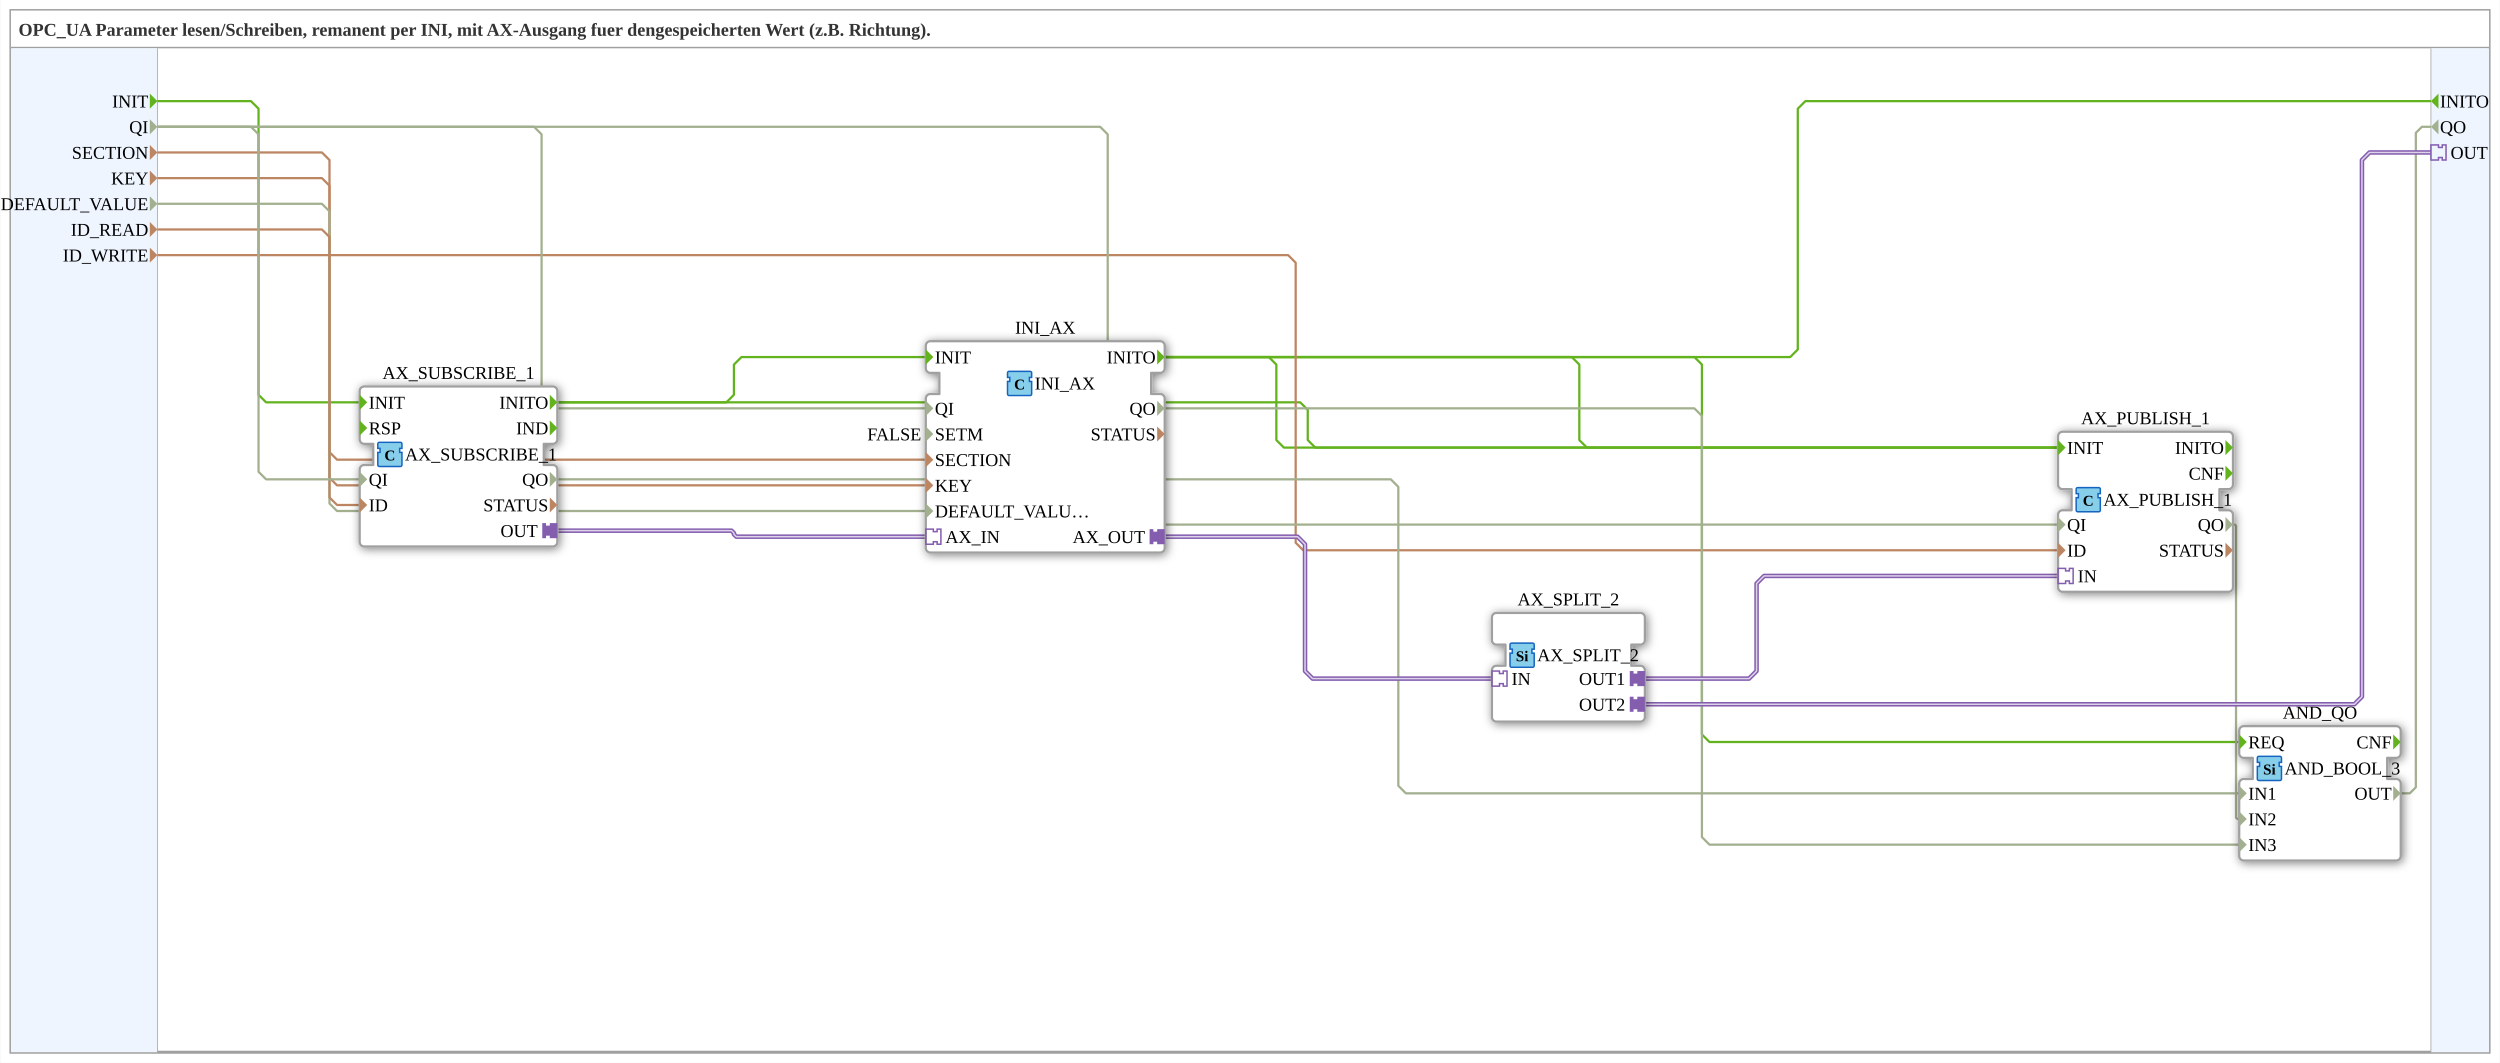
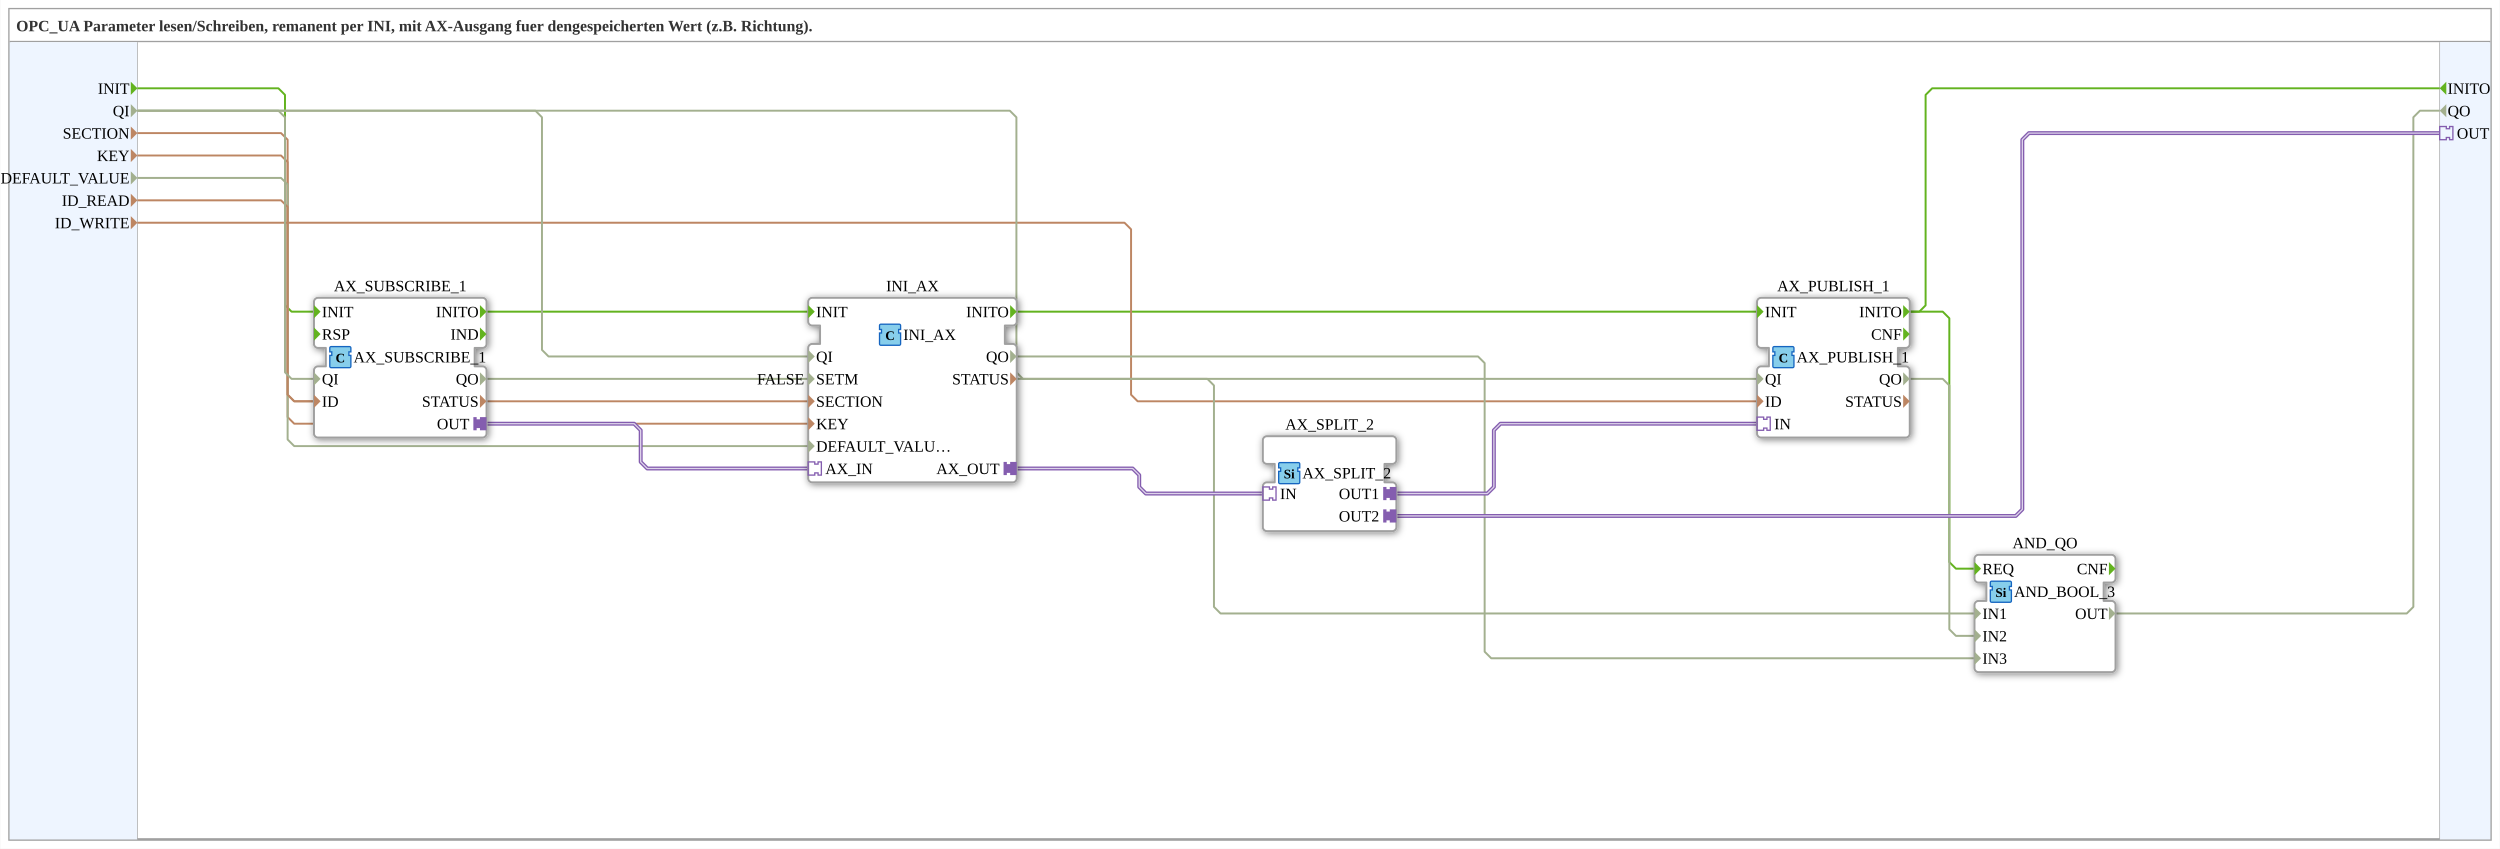
- <svg xmlns="http://www.w3.org/2000/svg" viewBox="-178.0 -151.0 1655.5 704.0" width="1656" height="704">
+ <svg xmlns="http://www.w3.org/2000/svg" viewBox="-178.0 -151.0 1896.5 644.0" width="1897" height="644">
  <style>
    @font-face {
      font-family: "TGL 0-17_std";
      src: local("TGL 0-17_std"), url("../../../../_static/fonts/TGL-0-17_std.ttf") format("truetype");
      font-style: normal;
      font-weight: normal;
    }
    @font-face {
      font-family: "TGL 0-17";
      src: local("TGL 0-17"), local("TGL 0-17 alt"), url("../../../../_static/fonts/TGL-0-17_std.ttf") format("truetype");
      font-style: normal;
      font-weight: normal;
    }
    @font-face {
      font-family: "TGL 0-16_std";
      src: local("TGL 0-16_std"), url("../../../../_static/fonts/TGL-0-16_std.ttf") format("truetype");
      font-style: normal;
      font-weight: normal;
    }
    @font-face {
      font-family: "TGL 0-16";
      src: local("TGL 0-16"), url("../../../../_static/fonts/TGL-0-16_std.ttf") format("truetype");
      font-style: normal;
      font-weight: normal;
    }
  </style>
  <defs>
    <filter id="dropShadow" x="-20%" y="-20%" width="140%" height="140%">
      <feGaussianBlur in="SourceAlpha" stdDeviation="3" result="blur" />
      <feOffset in="blur" dx="1" dy="1" result="offsetBlur" />
      <feFlood flood-color="#000000" flood-opacity="0.5" result="shadowColor" />
      <feComposite in="shadowColor" in2="offsetBlur" operator="in" result="shadow" />
      <feMerge>
        <feMergeNode in="shadow" />
        <feMergeNode in="SourceGraphic" />
      </feMerge>
    </filter>
  </defs>
-   <rect x="-178.0" y="-151.0" width="1655.5" height="704.0" fill="white" />
-   <rect x="-171.0" y="-144.0" width="1641.5" height="690.0" fill="none" stroke="#A0A0A0" stroke-width="2" />
-   <rect x="-171.0" y="-144.0" width="1641.5" height="25.0" fill="white" stroke="none" />
-   <line x1="-171.0" y1="-119.5" x2="1470.5" y2="-119.5" stroke="#A0A0A0" stroke-width="1" />
+   <rect x="-178.0" y="-151.0" width="1896.5" height="644.0" fill="white" />
+   <rect x="-171.0" y="-144.0" width="1882.5" height="630.0" fill="none" stroke="#A0A0A0" stroke-width="2" />
+   <rect x="-171.0" y="-144.0" width="1882.5" height="25.0" fill="white" stroke="none" />
+   <line x1="-171.0" y1="-119.5" x2="1711.5" y2="-119.5" stroke="#A0A0A0" stroke-width="1" />
  <text x="-166.0" y="-127.3" font-family="'TGL 0-17_std', 'TGL 0-17', 'Times New Roman', Times, serif" font-size="12" font-weight="bold" fill="#333333">OPC_UA Parameter lesen/Schreiben, remanent per INI, mit AX-Ausgang fuer den
gespeicherten Wert (z.B. Richtung).</text>
  <g id="sidebars">
-     <rect x="-171.0" y="-119.0" width="97.0" height="665.0" fill="#EEF5FF" stroke="none" />
-     <line x1="-74.0" y1="-119.0" x2="-74.0" y2="546.0" stroke="#A0A0A0" stroke-width="0.5" />
-     <rect x="1432.0" y="-119.0" width="38.5" height="665.0" fill="#EEF5FF" stroke="none" />
-     <line x1="1432.0" y1="-119.0" x2="1432.0" y2="546.0" stroke="#A0A0A0" stroke-width="0.5" />
+     <rect x="-171.0" y="-119.0" width="97.0" height="605.0" fill="#EEF5FF" stroke="none" />
+     <line x1="-74.0" y1="-119.0" x2="-74.0" y2="486.0" stroke="#A0A0A0" stroke-width="0.5" />
+     <rect x="1673.0" y="-119.0" width="38.5" height="605.0" fill="#EEF5FF" stroke="none" />
+     <line x1="1673.0" y1="-119.0" x2="1673.0" y2="486.0" stroke="#A0A0A0" stroke-width="0.5" />
  </g>
  <g id="connections">
-     <polyline points="190.9,115.5 302.9,115.5 307.9,110.5 307.9,90.5 312.9,85.5 435.0,85.5" fill="none" stroke="#63B31F" stroke-width="1.5" stroke-linejoin="round" />
-     <polyline points="593.2,85.5 662.2,85.5 667.2,90.5 667.2,140.5 672.2,145.5 1185.0,145.5" fill="none" stroke="#63B31F" stroke-width="1.5" stroke-linejoin="round" />
-     <polyline points="-74.0,-84.0 -12.0,-84.0 -7.0,-79.0 -7.0,110.5 -2.0,115.5 60.0,115.5" fill="none" stroke="#63B31F" stroke-width="1.5" stroke-linejoin="round" />
-     <polyline points="190.9,115.5 683.0,115.5 688.0,120.5 688.0,140.5 693.0,145.5 1185.0,145.5" fill="none" stroke="#63B31F" stroke-width="1.5" stroke-linejoin="round" />
-     <polyline points="1300.9,145.5 872.9,145.5 867.9,140.5 867.9,90.5 862.9,85.5 435.0,85.5" fill="none" stroke="#63B31F" stroke-width="1.5" stroke-linejoin="round" />
-     <polyline points="593.2,85.5 1007.6,85.5 1012.6,80.5 1012.6,-79.0 1017.6,-84.0 1432.0,-84.0" fill="none" stroke="#63B31F" stroke-width="1.5" stroke-linejoin="round" />
-     <polyline points="593.2,85.5 944.1,85.5 949.1,90.5 949.1,335.5 954.1,340.5 1305.0,340.5" fill="none" stroke="#63B31F" stroke-width="1.5" stroke-linejoin="round" />
+     <polyline points="190.9,85.5 435.0,85.5" fill="none" stroke="#63B31F" stroke-width="1.5" stroke-linejoin="round" />
+     <polyline points="-74.0,-84.0 33.0,-84.0 38.0,-79.0 38.0,80.5 43.0,85.5 60.0,85.5" fill="none" stroke="#63B31F" stroke-width="1.5" stroke-linejoin="round" />
+     <polyline points="1270.9,85.5 1278.1,85.5 1282.9,80.7 1282.9,-79.0 1287.9,-84.0 1673.0,-84.0" fill="none" stroke="#63B31F" stroke-width="1.5" stroke-linejoin="round" />
+     <polyline points="1270.9,85.5 1295.9,85.5 1300.9,90.5 1300.9,275.5 1305.9,280.5 1320.0,280.5" fill="none" stroke="#63B31F" stroke-width="1.5" stroke-linejoin="round" />
+     <polyline points="593.2,85.5 1155.0,85.5" fill="none" stroke="#63B31F" stroke-width="1.5" stroke-linejoin="round" />
    <polyline points="-74.0,-50.0 35.0,-50.0 40.0,-45.0 40.0,148.5 45.0,153.5 435.0,153.5" fill="none" stroke="#BD8663" stroke-width="1.5" stroke-linejoin="round" />
    <polyline points="-74.0,-33.0 35.0,-33.0 40.0,-28.0 40.0,165.5 45.0,170.5 435.0,170.5" fill="none" stroke="#BD8663" stroke-width="1.5" stroke-linejoin="round" />
    <polyline points="-74.0,-16.0 35.0,-16.0 40.0,-11.0 40.0,182.5 45.0,187.5 435.0,187.5" fill="none" stroke="#A3B08F" stroke-width="1.5" stroke-linejoin="round" />
-     <polyline points="-74.0,1.0 35.0,1.0 40.0,6.0 40.0,178.5 45.0,183.5 60.0,183.5" fill="none" stroke="#BD8663" stroke-width="1.5" stroke-linejoin="round" />
-     <polyline points="-74.0,18.0 675.0,18.0 680.0,23.0 680.0,208.5 685.0,213.5 1185.0,213.5" fill="none" stroke="#BD8663" stroke-width="1.5" stroke-linejoin="round" />
-     <polyline points="-74.0,-67.0 -12.0,-67.0 -7.0,-62.0 -7.0,161.5 -2.0,166.5 60.0,166.5" fill="none" stroke="#A3B08F" stroke-width="1.5" stroke-linejoin="round" />
-     <polyline points="-74.0,-67.0 550.5,-67.0 555.5,-62.0 555.5,191.5 560.5,196.5 1185.0,196.5" fill="none" stroke="#A3B08F" stroke-width="1.5" stroke-linejoin="round" />
-     <polyline points="-74.0,-67.0 175.5,-67.0 180.5,-62.0 180.5,114.5 185.5,119.5 435.0,119.5" fill="none" stroke="#A3B08F" stroke-width="1.5" stroke-linejoin="round" />
-     <polyline points="190.9,166.5 743.0,166.5 748.0,171.5 748.0,369.5 753.0,374.5 1305.0,374.5" fill="none" stroke="#A3B08F" stroke-width="1.5" stroke-linejoin="round" />
-     <polyline points="1300.9,196.5 1302.1,196.5 1302.9,197.3 1302.9,390.7 1303.8,391.5 1305.0,391.5" fill="none" stroke="#A3B08F" stroke-width="1.5" stroke-linejoin="round" />
-     <polyline points="593.2,119.5 944.1,119.5 949.1,124.5 949.1,403.5 954.1,408.5 1305.0,408.5" fill="none" stroke="#A3B08F" stroke-width="1.5" stroke-linejoin="round" />
-     <polyline points="1412.0,374.5 1418.0,374.5 1422.0,370.5 1422.0,-63.0 1426.0,-67.0 1432.0,-67.0" fill="none" stroke="#A3B08F" stroke-width="1.5" stroke-linejoin="round" />
-     <polyline points="190.9,200.5 306.3,200.5 307.9,202.1 307.9,202.9 309.5,204.5 435.0,204.5" fill="none" stroke="#845DAF" stroke-width="3" stroke-linejoin="round" />
-     <polyline points="190.9,200.5 306.3,200.5 307.9,202.1 307.9,202.9 309.5,204.5 435.0,204.5" fill="none" stroke="#DED4EA" stroke-width="1" stroke-linejoin="round" />
-     <polyline points="911.3,298.5 980.3,298.5 985.3,293.5 985.3,235.5 990.3,230.5 1185.0,230.5" fill="none" stroke="#845DAF" stroke-width="3" stroke-linejoin="round" />
-     <polyline points="911.3,298.5 980.3,298.5 985.3,293.5 985.3,235.5 990.3,230.5 1185.0,230.5" fill="none" stroke="#DED4EA" stroke-width="1" stroke-linejoin="round" />
-     <polyline points="911.3,315.5 1381.3,315.5 1386.3,310.5 1386.3,-45.0 1391.3,-50.0 1432.0,-50.0" fill="none" stroke="#845DAF" stroke-width="3" stroke-linejoin="round" />
-     <polyline points="911.3,315.5 1381.3,315.5 1386.3,310.5 1386.3,-45.0 1391.3,-50.0 1432.0,-50.0" fill="none" stroke="#DED4EA" stroke-width="1" stroke-linejoin="round" />
-     <polyline points="593.2,204.5 681.2,204.5 686.2,209.5 686.2,293.5 691.2,298.5 810.0,298.5" fill="none" stroke="#845DAF" stroke-width="3" stroke-linejoin="round" />
-     <polyline points="593.2,204.5 681.2,204.5 686.2,209.5 686.2,293.5 691.2,298.5 810.0,298.5" fill="none" stroke="#DED4EA" stroke-width="1" stroke-linejoin="round" />
+     <polyline points="-74.0,1.0 35.0,1.0 40.0,6.0 40.0,148.5 45.0,153.5 60.0,153.5" fill="none" stroke="#BD8663" stroke-width="1.5" stroke-linejoin="round" />
+     <polyline points="-74.0,18.0 675.0,18.0 680.0,23.0 680.0,148.5 685.0,153.5 1155.0,153.5" fill="none" stroke="#BD8663" stroke-width="1.5" stroke-linejoin="round" />
+     <polyline points="-74.0,-67.0 33.0,-67.0 38.0,-62.0 38.0,131.5 43.0,136.5 60.0,136.5" fill="none" stroke="#A3B08F" stroke-width="1.5" stroke-linejoin="round" />
+     <polyline points="-74.0,-67.0 588.0,-67.0 593.0,-62.0 593.0,131.5 598.0,136.5 1155.0,136.5" fill="none" stroke="#A3B08F" stroke-width="1.5" stroke-linejoin="round" />
+     <polyline points="-74.0,-67.0 228.0,-67.0 233.0,-62.0 233.0,114.5 238.0,119.5 435.0,119.5" fill="none" stroke="#A3B08F" stroke-width="1.5" stroke-linejoin="round" />
+     <polyline points="190.9,136.5 737.9,136.5 742.9,141.5 742.9,309.5 747.9,314.5 1320.0,314.5" fill="none" stroke="#A3B08F" stroke-width="1.5" stroke-linejoin="round" />
+     <polyline points="1270.9,136.5 1295.9,136.5 1300.9,141.5 1300.9,326.5 1305.9,331.5 1320.0,331.5" fill="none" stroke="#A3B08F" stroke-width="1.5" stroke-linejoin="round" />
+     <polyline points="593.2,119.5 943.3,119.5 948.3,124.5 948.3,343.5 953.3,348.5 1320.0,348.5" fill="none" stroke="#A3B08F" stroke-width="1.5" stroke-linejoin="round" />
+     <polyline points="1427.0,314.5 1648.0,314.5 1653.0,309.5 1653.0,-62.0 1658.0,-67.0 1673.0,-67.0" fill="none" stroke="#A3B08F" stroke-width="1.5" stroke-linejoin="round" />
+     <polyline points="190.9,170.5 302.9,170.5 307.9,175.5 307.9,199.5 312.9,204.5 435.0,204.5" fill="none" stroke="#845DAF" stroke-width="3" stroke-linejoin="round" />
+     <polyline points="190.9,170.5 302.9,170.5 307.9,175.5 307.9,199.5 312.9,204.5 435.0,204.5" fill="none" stroke="#DED4EA" stroke-width="1" stroke-linejoin="round" />
+     <polyline points="881.3,223.5 950.3,223.5 955.3,218.5 955.3,175.5 960.3,170.5 1155.0,170.5" fill="none" stroke="#845DAF" stroke-width="3" stroke-linejoin="round" />
+     <polyline points="881.3,223.5 950.3,223.5 955.3,218.5 955.3,175.5 960.3,170.5 1155.0,170.5" fill="none" stroke="#DED4EA" stroke-width="1" stroke-linejoin="round" />
+     <polyline points="881.3,240.5 1351.3,240.5 1356.3,235.5 1356.3,-45.0 1361.3,-50.0 1673.0,-50.0" fill="none" stroke="#845DAF" stroke-width="3" stroke-linejoin="round" />
+     <polyline points="881.3,240.5 1351.3,240.5 1356.3,235.5 1356.3,-45.0 1361.3,-50.0 1673.0,-50.0" fill="none" stroke="#DED4EA" stroke-width="1" stroke-linejoin="round" />
+     <polyline points="593.2,204.5 681.2,204.5 686.2,209.5 686.2,218.5 691.2,223.5 780.0,223.5" fill="none" stroke="#845DAF" stroke-width="3" stroke-linejoin="round" />
+     <polyline points="593.2,204.5 681.2,204.5 686.2,209.5 686.2,218.5 691.2,223.5 780.0,223.5" fill="none" stroke="#DED4EA" stroke-width="1" stroke-linejoin="round" />
  </g>
  <g id="interface_ports">
    <polygon points="-79.0,-89.0 -74.0,-84.0 -79.0,-79.0" fill="#63B31F" />
    <text x="-80.0" y="-79.8" font-family="'TGL 0-17_std', 'TGL 0-17', 'Times New Roman', Times, serif" font-size="12" fill="#000000" text-anchor="end">INIT</text>
-     <polygon points="1437.0,-89.0 1432.0,-84.0 1437.0,-79.0" fill="#63B31F" />
-     <text x="1438.0" y="-79.8" font-family="'TGL 0-17_std', 'TGL 0-17', 'Times New Roman', Times, serif" font-size="12" fill="#000000" text-anchor="start">INITO</text>
+     <polygon points="1678.001,-89.0 1673.001,-84.0 1678.001,-79.0" fill="#63B31F" />
+     <text x="1679.001" y="-79.8" font-family="'TGL 0-17_std', 'TGL 0-17', 'Times New Roman', Times, serif" font-size="12" fill="#000000" text-anchor="start">INITO</text>
    <polygon points="-79.0,-72.0 -74.0,-67.0 -79.0,-62.0" fill="#A3B08F" />
    <text x="-80.0" y="-62.8" font-family="'TGL 0-17_std', 'TGL 0-17', 'Times New Roman', Times, serif" font-size="12" fill="#000000" text-anchor="end">QI</text>
    <polygon points="-79.0,-55.0 -74.0,-50.0 -79.0,-45.0" fill="#BD8663" />
    <text x="-80.0" y="-45.8" font-family="'TGL 0-17_std', 'TGL 0-17', 'Times New Roman', Times, serif" font-size="12" fill="#000000" text-anchor="end">SECTION</text>
    <polygon points="-79.0,-38.0 -74.0,-33.0 -79.0,-28.0" fill="#BD8663" />
    <text x="-80.0" y="-28.8" font-family="'TGL 0-17_std', 'TGL 0-17', 'Times New Roman', Times, serif" font-size="12" fill="#000000" text-anchor="end">KEY</text>
    <polygon points="-79.0,-21.0 -74.0,-16.0 -79.0,-11.0" fill="#A3B08F" />
    <text x="-80.0" y="-11.8" font-family="'TGL 0-17_std', 'TGL 0-17', 'Times New Roman', Times, serif" font-size="12" fill="#000000" text-anchor="end">DEFAULT_VALUE</text>
    <polygon points="-79.0,-4.0 -74.0,1.0 -79.0,6.0" fill="#BD8663" />
    <text x="-80.0" y="5.2" font-family="'TGL 0-17_std', 'TGL 0-17', 'Times New Roman', Times, serif" font-size="12" fill="#000000" text-anchor="end">ID_READ</text>
    <polygon points="-79.0,13.0 -74.0,18.0 -79.0,23.0" fill="#BD8663" />
    <text x="-80.0" y="22.2" font-family="'TGL 0-17_std', 'TGL 0-17', 'Times New Roman', Times, serif" font-size="12" fill="#000000" text-anchor="end">ID_WRITE</text>
-     <polygon points="1437.0,-72.0 1432.0,-67.0 1437.0,-62.0" fill="#A3B08F" />
-     <text x="1438.0" y="-62.8" font-family="'TGL 0-17_std', 'TGL 0-17', 'Times New Roman', Times, serif" font-size="12" fill="#000000" text-anchor="start">QO</text>
-     <path d="M 1432.0 -55.0 L 1437.0 -55.0 L 1437.0 -53.333 L 1439.5 -53.333 L 1439.5 -55.0 L 1442.0 -55.0 L 1442.0 -45.0 L 1439.5 -45.0 L 1439.5 -46.667 L 1437.0 -46.667 L 1437.0 -45.0 L 1432.0 -45.0 Z" fill="none" stroke="#845DAF" stroke-width="1" />
-     <text x="1445.0" y="-45.8" font-family="'TGL 0-17_std', 'TGL 0-17', 'Times New Roman', Times, serif" font-size="12" fill="#000000" text-anchor="start">OUT</text>
+     <polygon points="1678.001,-72.0 1673.001,-67.0 1678.001,-62.0" fill="#A3B08F" />
+     <text x="1679.001" y="-62.8" font-family="'TGL 0-17_std', 'TGL 0-17', 'Times New Roman', Times, serif" font-size="12" fill="#000000" text-anchor="start">QO</text>
+     <path d="M 1673.001 -55.0 L 1678.001 -55.0 L 1678.001 -53.333 L 1680.501 -53.333 L 1680.501 -55.0 L 1683.001 -55.0 L 1683.001 -45.0 L 1680.501 -45.0 L 1680.501 -46.667 L 1678.001 -46.667 L 1678.001 -45.0 L 1673.001 -45.0 Z" fill="none" stroke="#845DAF" stroke-width="1" />
+     <text x="1686.001" y="-45.8" font-family="'TGL 0-17_std', 'TGL 0-17', 'Times New Roman', Times, serif" font-size="12" fill="#000000" text-anchor="start">OUT</text>
  </g>
  <g id="instances">
-     <g id="fb_AX_SUBSCRIBE_1" transform="translate(60.0, 105.0)">
+     <g id="fb_AX_SUBSCRIBE_1" transform="translate(60.0, 75.0)">
      <path d="M 3 0             L 127.938 0             A 3 3 0 0 1 130.938 3             L 130.938 35             A 3 3 0 0 1 127.938 38             L 121.938 38             L 121.938 52             L 127.938 52             A 3 3 0 0 1 130.938 55             L 130.938 103             A 3 3 0 0 1 127.938 106             L 3 106             A 3 3 0 0 1 0 103             L 0 55             A 3 3 0 0 1 3 52             L 9 52             L 9 38             L 3 38             A 3 3 0 0 1 0 35             L 0 3             A 3 3 0 0 1 3 0             Z" fill="#FFFFFF" stroke="#A0A0A0" stroke-width="1.5" stroke-linejoin="round" filter="url(#dropShadow)" />
      <path d="M 13.0 37.0             L 27.0 37.0             A 1 1 0 0 1 28.0 38.0             L 28.0 41.0             L 26.5 41.0             L 26.5 43.667             L 28.0 43.667             L 28.0 52.0             A 1 1 0 0 1 27.0 53.0             L 13.0 53.0             A 1 1 0 0 1 12.0 52.0             L 12.0 43.667             L 13.5 43.667             L 13.5 41.0             L 12.0 41.0             L 12.0 38.0             A 1 1 0 0 1 13.0 37.0             Z" fill="#87CEEB" stroke="#1565C0" stroke-width="1" />
      <text x="20.0" y="49.0" font-family="'TGL 0-17_std', 'TGL 0-17', 'Times New Roman', Times, serif" font-size="10" font-weight="bold" fill="#000000" text-anchor="middle">C</text>
      <text x="30.0" y="49.0" font-family="'TGL 0-16_std', 'TGL 0-16', 'Times New Roman', Times, serif" font-size="12" fill="#000000">AX_SUBSCRIBE_1</text>
      <polygon points="0,5.5 5,10.5 0,15.5" fill="#63B31F" />
      <text x="6" y="14.7" font-family="'TGL 0-17_std', 'TGL 0-17', 'Times New Roman', Times, serif" font-size="12" fill="#000000">INIT</text>
      <polygon points="0,22.5 5,27.5 0,32.5" fill="#63B31F" />
      <text x="6" y="31.7" font-family="'TGL 0-17_std', 'TGL 0-17', 'Times New Roman', Times, serif" font-size="12" fill="#000000">RSP</text>
      <polygon points="125.938,5.5 130.938,10.5 125.938,15.5" fill="#63B31F" />
      <text x="124.938" y="14.7" font-family="'TGL 0-17_std', 'TGL 0-17', 'Times New Roman', Times, serif" font-size="12" fill="#000000" text-anchor="end">INITO</text>
      <polygon points="125.938,22.5 130.938,27.5 125.938,32.5" fill="#63B31F" />
      <text x="124.938" y="31.7" font-family="'TGL 0-17_std', 'TGL 0-17', 'Times New Roman', Times, serif" font-size="12" fill="#000000" text-anchor="end">IND</text>
      <polygon points="0,56.5 5,61.5 0,66.5" fill="#A3B08F" />
      <text x="6" y="65.7" font-family="'TGL 0-17_std', 'TGL 0-17', 'Times New Roman', Times, serif" font-size="12" fill="#000000">QI</text>
      <polygon points="0,73.5 5,78.5 0,83.5" fill="#BD8663" />
      <text x="6" y="82.7" font-family="'TGL 0-17_std', 'TGL 0-17', 'Times New Roman', Times, serif" font-size="12" fill="#000000">ID</text>
      <polygon points="125.938,56.5 130.938,61.5 125.938,66.5" fill="#A3B08F" />
      <text x="124.938" y="65.7" font-family="'TGL 0-17_std', 'TGL 0-17', 'Times New Roman', Times, serif" font-size="12" fill="#000000" text-anchor="end">QO</text>
      <polygon points="125.938,73.5 130.938,78.5 125.938,83.5" fill="#BD8663" />
      <text x="124.938" y="82.7" font-family="'TGL 0-17_std', 'TGL 0-17', 'Times New Roman', Times, serif" font-size="12" fill="#000000" text-anchor="end">STATUS</text>
      <path d="M 120.938 90.5             L 123.438 90.5             L 123.438 92.167             L 125.938 92.167             L 125.938 90.5             L 130.938 90.5             L 130.938 100.5             L 125.938 100.5             L 125.938 98.833             L 123.438 98.833             L 123.438 100.5             L 120.938 100.5             Z" fill="#845DAF" />
      <text x="117.938" y="99.7" font-family="'TGL 0-17_std', 'TGL 0-17', 'Times New Roman', Times, serif" font-size="12" fill="#000000" text-anchor="end">OUT</text>
      <text x="65.469" y="-5" font-family="'TGL 0-17_std', 'TGL 0-17', 'Times New Roman', Times, serif" font-size="12" fill="#000000" text-anchor="middle">AX_SUBSCRIBE_1</text>
    </g>
-     <g id="fb_AX_PUBLISH_1" transform="translate(1185.0, 135.0)">
+     <g id="fb_AX_PUBLISH_1" transform="translate(1155.0, 75.0)">
      <path d="M 3 0             L 112.875 0             A 3 3 0 0 1 115.875 3             L 115.875 35             A 3 3 0 0 1 112.875 38             L 106.875 38             L 106.875 52             L 112.875 52             A 3 3 0 0 1 115.875 55             L 115.875 103             A 3 3 0 0 1 112.875 106             L 3 106             A 3 3 0 0 1 0 103             L 0 55             A 3 3 0 0 1 3 52             L 9 52             L 9 38             L 3 38             A 3 3 0 0 1 0 35             L 0 3             A 3 3 0 0 1 3 0             Z" fill="#FFFFFF" stroke="#A0A0A0" stroke-width="1.5" stroke-linejoin="round" filter="url(#dropShadow)" />
      <path d="M 13.0 37.0             L 27.0 37.0             A 1 1 0 0 1 28.0 38.0             L 28.0 41.0             L 26.5 41.0             L 26.5 43.667             L 28.0 43.667             L 28.0 52.0             A 1 1 0 0 1 27.0 53.0             L 13.0 53.0             A 1 1 0 0 1 12.0 52.0             L 12.0 43.667             L 13.5 43.667             L 13.5 41.0             L 12.0 41.0             L 12.0 38.0             A 1 1 0 0 1 13.0 37.0             Z" fill="#87CEEB" stroke="#1565C0" stroke-width="1" />
      <text x="20.0" y="49.0" font-family="'TGL 0-17_std', 'TGL 0-17', 'Times New Roman', Times, serif" font-size="10" font-weight="bold" fill="#000000" text-anchor="middle">C</text>
      <text x="30.0" y="49.0" font-family="'TGL 0-16_std', 'TGL 0-16', 'Times New Roman', Times, serif" font-size="12" fill="#000000">AX_PUBLISH_1</text>
      <polygon points="0,5.5 5,10.5 0,15.5" fill="#63B31F" />
      <text x="6" y="14.7" font-family="'TGL 0-17_std', 'TGL 0-17', 'Times New Roman', Times, serif" font-size="12" fill="#000000">INIT</text>
      <polygon points="110.875,5.5 115.875,10.5 110.875,15.5" fill="#63B31F" />
      <text x="109.875" y="14.7" font-family="'TGL 0-17_std', 'TGL 0-17', 'Times New Roman', Times, serif" font-size="12" fill="#000000" text-anchor="end">INITO</text>
      <polygon points="110.875,22.5 115.875,27.5 110.875,32.5" fill="#63B31F" />
      <text x="109.875" y="31.7" font-family="'TGL 0-17_std', 'TGL 0-17', 'Times New Roman', Times, serif" font-size="12" fill="#000000" text-anchor="end">CNF</text>
      <polygon points="0,56.5 5,61.5 0,66.5" fill="#A3B08F" />
      <text x="6" y="65.7" font-family="'TGL 0-17_std', 'TGL 0-17', 'Times New Roman', Times, serif" font-size="12" fill="#000000">QI</text>
      <polygon points="0,73.5 5,78.5 0,83.5" fill="#BD8663" />
      <text x="6" y="82.7" font-family="'TGL 0-17_std', 'TGL 0-17', 'Times New Roman', Times, serif" font-size="12" fill="#000000">ID</text>
      <polygon points="110.875,56.5 115.875,61.5 110.875,66.5" fill="#A3B08F" />
      <text x="109.875" y="65.7" font-family="'TGL 0-17_std', 'TGL 0-17', 'Times New Roman', Times, serif" font-size="12" fill="#000000" text-anchor="end">QO</text>
      <polygon points="110.875,73.5 115.875,78.5 110.875,83.5" fill="#BD8663" />
      <text x="109.875" y="82.7" font-family="'TGL 0-17_std', 'TGL 0-17', 'Times New Roman', Times, serif" font-size="12" fill="#000000" text-anchor="end">STATUS</text>
      <path d="M 0 90.5             L 5.0 90.5             L 5.0 92.167             L 7.5 92.167             L 7.5 90.5             L 10 90.5             L 10 100.5             L 7.5 100.5             L 7.5 98.833             L 5.0 98.833             L 5.0 100.5             L 0 100.5             Z" fill="none" stroke="#845DAF" stroke-width="1" />
      <text x="13" y="99.7" font-family="'TGL 0-17_std', 'TGL 0-17', 'Times New Roman', Times, serif" font-size="12" fill="#000000">IN</text>
      <text x="57.938" y="-5" font-family="'TGL 0-17_std', 'TGL 0-17', 'Times New Roman', Times, serif" font-size="12" fill="#000000" text-anchor="middle">AX_PUBLISH_1</text>
    </g>
    <g id="fb_INI_AX" transform="translate(435.0, 75.0)">
      <path d="M 3 0             L 155.25 0             A 3 3 0 0 1 158.25 3             L 158.25 18             A 3 3 0 0 1 155.25 21             L 149.25 21             L 149.25 35             L 155.25 35             A 3 3 0 0 1 158.25 38             L 158.25 137             A 3 3 0 0 1 155.25 140             L 3 140             A 3 3 0 0 1 0 137             L 0 38             A 3 3 0 0 1 3 35             L 9 35             L 9 21             L 3 21             A 3 3 0 0 1 0 18             L 0 3             A 3 3 0 0 1 3 0             Z" fill="#FFFFFF" stroke="#A0A0A0" stroke-width="1.5" stroke-linejoin="round" filter="url(#dropShadow)" />
      <path d="M 55.125 20.0             L 69.125 20.0             A 1 1 0 0 1 70.125 21.0             L 70.125 24.0             L 68.625 24.0             L 68.625 26.667             L 70.125 26.667             L 70.125 35.0             A 1 1 0 0 1 69.125 36.0             L 55.125 36.0             A 1 1 0 0 1 54.125 35.0             L 54.125 26.667             L 55.625 26.667             L 55.625 24.0             L 54.125 24.0             L 54.125 21.0             A 1 1 0 0 1 55.125 20.0             Z" fill="#87CEEB" stroke="#1565C0" stroke-width="1" />
      <text x="62.125" y="32.0" font-family="'TGL 0-17_std', 'TGL 0-17', 'Times New Roman', Times, serif" font-size="10" font-weight="bold" fill="#000000" text-anchor="middle">C</text>
      <text x="72.125" y="32.0" font-family="'TGL 0-16_std', 'TGL 0-16', 'Times New Roman', Times, serif" font-size="12" fill="#000000">INI_AX</text>
      <polygon points="0,5.5 5,10.5 0,15.5" fill="#63B31F" />
      <text x="6" y="14.7" font-family="'TGL 0-17_std', 'TGL 0-17', 'Times New Roman', Times, serif" font-size="12" fill="#000000">INIT</text>
      <polygon points="153.25,5.5 158.25,10.5 153.25,15.5" fill="#63B31F" />
      <text x="152.25" y="14.7" font-family="'TGL 0-17_std', 'TGL 0-17', 'Times New Roman', Times, serif" font-size="12" fill="#000000" text-anchor="end">INITO</text>
      <polygon points="0,39.5 5,44.5 0,49.5" fill="#A3B08F" />
      <text x="6" y="48.7" font-family="'TGL 0-17_std', 'TGL 0-17', 'Times New Roman', Times, serif" font-size="12" fill="#000000">QI</text>
      <polygon points="0,56.5 5,61.5 0,66.5" fill="#A3B08F" />
      <text x="6" y="65.7" font-family="'TGL 0-17_std', 'TGL 0-17', 'Times New Roman', Times, serif" font-size="12" fill="#000000">SETM</text>
      <polygon points="0,73.5 5,78.5 0,83.5" fill="#BD8663" />
      <text x="6" y="82.7" font-family="'TGL 0-17_std', 'TGL 0-17', 'Times New Roman', Times, serif" font-size="12" fill="#000000">SECTION</text>
      <polygon points="0,90.5 5,95.5 0,100.5" fill="#BD8663" />
      <text x="6" y="99.7" font-family="'TGL 0-17_std', 'TGL 0-17', 'Times New Roman', Times, serif" font-size="12" fill="#000000">KEY</text>
      <polygon points="0,107.5 5,112.5 0,117.5" fill="#A3B08F" />
      <text x="6" y="116.7" font-family="'TGL 0-17_std', 'TGL 0-17', 'Times New Roman', Times, serif" font-size="12" fill="#000000">DEFAULT_VALU…</text>
      <polygon points="153.25,39.5 158.25,44.5 153.25,49.5" fill="#A3B08F" />
      <text x="152.25" y="48.7" font-family="'TGL 0-17_std', 'TGL 0-17', 'Times New Roman', Times, serif" font-size="12" fill="#000000" text-anchor="end">QO</text>
      <polygon points="153.25,56.5 158.25,61.5 153.25,66.5" fill="#BD8663" />
      <text x="152.25" y="65.7" font-family="'TGL 0-17_std', 'TGL 0-17', 'Times New Roman', Times, serif" font-size="12" fill="#000000" text-anchor="end">STATUS</text>
      <text x="-3" y="65.7" font-family="'TGL 0-17_std', 'TGL 0-17', 'Times New Roman', Times, serif" font-size="12" fill="#000000" text-anchor="end">FALSE</text>
      <path d="M 0 124.5             L 5.0 124.5             L 5.0 126.167             L 7.5 126.167             L 7.5 124.5             L 10 124.5             L 10 134.5             L 7.5 134.5             L 7.5 132.833             L 5.0 132.833             L 5.0 134.5             L 0 134.5             Z" fill="none" stroke="#845DAF" stroke-width="1" />
      <text x="13" y="133.7" font-family="'TGL 0-17_std', 'TGL 0-17', 'Times New Roman', Times, serif" font-size="12" fill="#000000">AX_IN</text>
      <path d="M 148.25 124.5             L 150.75 124.5             L 150.75 126.167             L 153.25 126.167             L 153.25 124.5             L 158.25 124.5             L 158.25 134.5             L 153.25 134.5             L 153.25 132.833             L 150.75 132.833             L 150.75 134.5             L 148.25 134.5             Z" fill="#845DAF" />
      <text x="145.25" y="133.7" font-family="'TGL 0-17_std', 'TGL 0-17', 'Times New Roman', Times, serif" font-size="12" fill="#000000" text-anchor="end">AX_OUT</text>
      <text x="79.125" y="-5" font-family="'TGL 0-17_std', 'TGL 0-17', 'Times New Roman', Times, serif" font-size="12" fill="#000000" text-anchor="middle">INI_AX</text>
    </g>
-     <g id="fb_AX_SPLIT_2" transform="translate(810.0, 255.0)">
+     <g id="fb_AX_SPLIT_2" transform="translate(780.0, 180.0)">
      <path d="M 3 0             L 98.312 0             A 3 3 0 0 1 101.312 3             L 101.312 18             A 3 3 0 0 1 98.312 21             L 92.312 21             L 92.312 35             L 98.312 35             A 3 3 0 0 1 101.312 38             L 101.312 69             A 3 3 0 0 1 98.312 72             L 3 72             A 3 3 0 0 1 0 69             L 0 38             A 3 3 0 0 1 3 35             L 9 35             L 9 21             L 3 21             A 3 3 0 0 1 0 18             L 0 3             A 3 3 0 0 1 3 0             Z" fill="#FFFFFF" stroke="#A0A0A0" stroke-width="1.5" stroke-linejoin="round" filter="url(#dropShadow)" />
      <path d="M 13.0 20.0             L 27.0 20.0             A 1 1 0 0 1 28.0 21.0             L 28.0 24.0             L 26.5 24.0             L 26.5 26.667             L 28.0 26.667             L 28.0 35.0             A 1 1 0 0 1 27.0 36.0             L 13.0 36.0             A 1 1 0 0 1 12.0 35.0             L 12.0 26.667             L 13.5 26.667             L 13.5 24.0             L 12.0 24.0             L 12.0 21.0             A 1 1 0 0 1 13.0 20.0             Z" fill="#87CEEB" stroke="#1565C0" stroke-width="1" />
      <text x="20.0" y="32.0" font-family="'TGL 0-17_std', 'TGL 0-17', 'Times New Roman', Times, serif" font-size="10" font-weight="bold" fill="#000000" text-anchor="middle">Si</text>
      <text x="30.0" y="32.0" font-family="'TGL 0-16_std', 'TGL 0-16', 'Times New Roman', Times, serif" font-size="12" fill="#000000">AX_SPLIT_2</text>
      <path d="M 0 38.5             L 5.0 38.5             L 5.0 40.167             L 7.5 40.167             L 7.5 38.5             L 10 38.5             L 10 48.5             L 7.5 48.5             L 7.5 46.833             L 5.0 46.833             L 5.0 48.5             L 0 48.5             Z" fill="none" stroke="#845DAF" stroke-width="1" />
      <text x="13" y="47.7" font-family="'TGL 0-17_std', 'TGL 0-17', 'Times New Roman', Times, serif" font-size="12" fill="#000000">IN</text>
      <path d="M 91.312 38.5             L 93.812 38.5             L 93.812 40.167             L 96.312 40.167             L 96.312 38.5             L 101.312 38.5             L 101.312 48.5             L 96.312 48.5             L 96.312 46.833             L 93.812 46.833             L 93.812 48.5             L 91.312 48.5             Z" fill="#845DAF" />
      <text x="88.312" y="47.7" font-family="'TGL 0-17_std', 'TGL 0-17', 'Times New Roman', Times, serif" font-size="12" fill="#000000" text-anchor="end">OUT1</text>
      <path d="M 91.312 55.5             L 93.812 55.5             L 93.812 57.167             L 96.312 57.167             L 96.312 55.5             L 101.312 55.5             L 101.312 65.5             L 96.312 65.5             L 96.312 63.833             L 93.812 63.833             L 93.812 65.5             L 91.312 65.5             Z" fill="#845DAF" />
      <text x="88.312" y="64.7" font-family="'TGL 0-17_std', 'TGL 0-17', 'Times New Roman', Times, serif" font-size="12" fill="#000000" text-anchor="end">OUT2</text>
      <text x="50.656" y="-5" font-family="'TGL 0-17_std', 'TGL 0-17', 'Times New Roman', Times, serif" font-size="12" fill="#000000" text-anchor="middle">AX_SPLIT_2</text>
    </g>
-     <g id="fb_AND_QO" transform="translate(1305.0, 330.0)">
+     <g id="fb_AND_QO" transform="translate(1320.0, 270.0)">
      <path d="M 3 0             L 104.0 0             A 3 3 0 0 1 107.0 3             L 107.0 18             A 3 3 0 0 1 104.0 21             L 98.0 21             L 98.0 35             L 104.0 35             A 3 3 0 0 1 107.0 38             L 107.0 86             A 3 3 0 0 1 104.0 89             L 3 89             A 3 3 0 0 1 0 86             L 0 38             A 3 3 0 0 1 3 35             L 9 35             L 9 21             L 3 21             A 3 3 0 0 1 0 18             L 0 3             A 3 3 0 0 1 3 0             Z" fill="#FFFFFF" stroke="#A0A0A0" stroke-width="1.5" stroke-linejoin="round" filter="url(#dropShadow)" />
      <path d="M 13.0 20.0             L 27.0 20.0             A 1 1 0 0 1 28.0 21.0             L 28.0 24.0             L 26.5 24.0             L 26.5 26.667             L 28.0 26.667             L 28.0 35.0             A 1 1 0 0 1 27.0 36.0             L 13.0 36.0             A 1 1 0 0 1 12.0 35.0             L 12.0 26.667             L 13.5 26.667             L 13.5 24.0             L 12.0 24.0             L 12.0 21.0             A 1 1 0 0 1 13.0 20.0             Z" fill="#87CEEB" stroke="#1565C0" stroke-width="1" />
      <text x="20.0" y="32.0" font-family="'TGL 0-17_std', 'TGL 0-17', 'Times New Roman', Times, serif" font-size="10" font-weight="bold" fill="#000000" text-anchor="middle">Si</text>
      <text x="30.0" y="32.0" font-family="'TGL 0-16_std', 'TGL 0-16', 'Times New Roman', Times, serif" font-size="12" fill="#000000">AND_BOOL_3</text>
      <polygon points="0,5.5 5,10.5 0,15.5" fill="#63B31F" />
      <text x="6" y="14.7" font-family="'TGL 0-17_std', 'TGL 0-17', 'Times New Roman', Times, serif" font-size="12" fill="#000000">REQ</text>
      <polygon points="102.0,5.5 107.0,10.5 102.0,15.5" fill="#63B31F" />
      <text x="101.0" y="14.7" font-family="'TGL 0-17_std', 'TGL 0-17', 'Times New Roman', Times, serif" font-size="12" fill="#000000" text-anchor="end">CNF</text>
      <polygon points="0,39.5 5,44.5 0,49.5" fill="#A3B08F" />
      <text x="6" y="48.7" font-family="'TGL 0-17_std', 'TGL 0-17', 'Times New Roman', Times, serif" font-size="12" fill="#000000">IN1</text>
      <polygon points="0,56.5 5,61.5 0,66.5" fill="#A3B08F" />
      <text x="6" y="65.7" font-family="'TGL 0-17_std', 'TGL 0-17', 'Times New Roman', Times, serif" font-size="12" fill="#000000">IN2</text>
      <polygon points="0,73.5 5,78.5 0,83.5" fill="#A3B08F" />
      <text x="6" y="82.7" font-family="'TGL 0-17_std', 'TGL 0-17', 'Times New Roman', Times, serif" font-size="12" fill="#000000">IN3</text>
      <polygon points="102.0,39.5 107.0,44.5 102.0,49.5" fill="#A3B08F" />
      <text x="101.0" y="48.7" font-family="'TGL 0-17_std', 'TGL 0-17', 'Times New Roman', Times, serif" font-size="12" fill="#000000" text-anchor="end">OUT</text>
      <text x="53.5" y="-5" font-family="'TGL 0-17_std', 'TGL 0-17', 'Times New Roman', Times, serif" font-size="12" fill="#000000" text-anchor="middle">AND_QO</text>
    </g>
  </g>
</svg>
